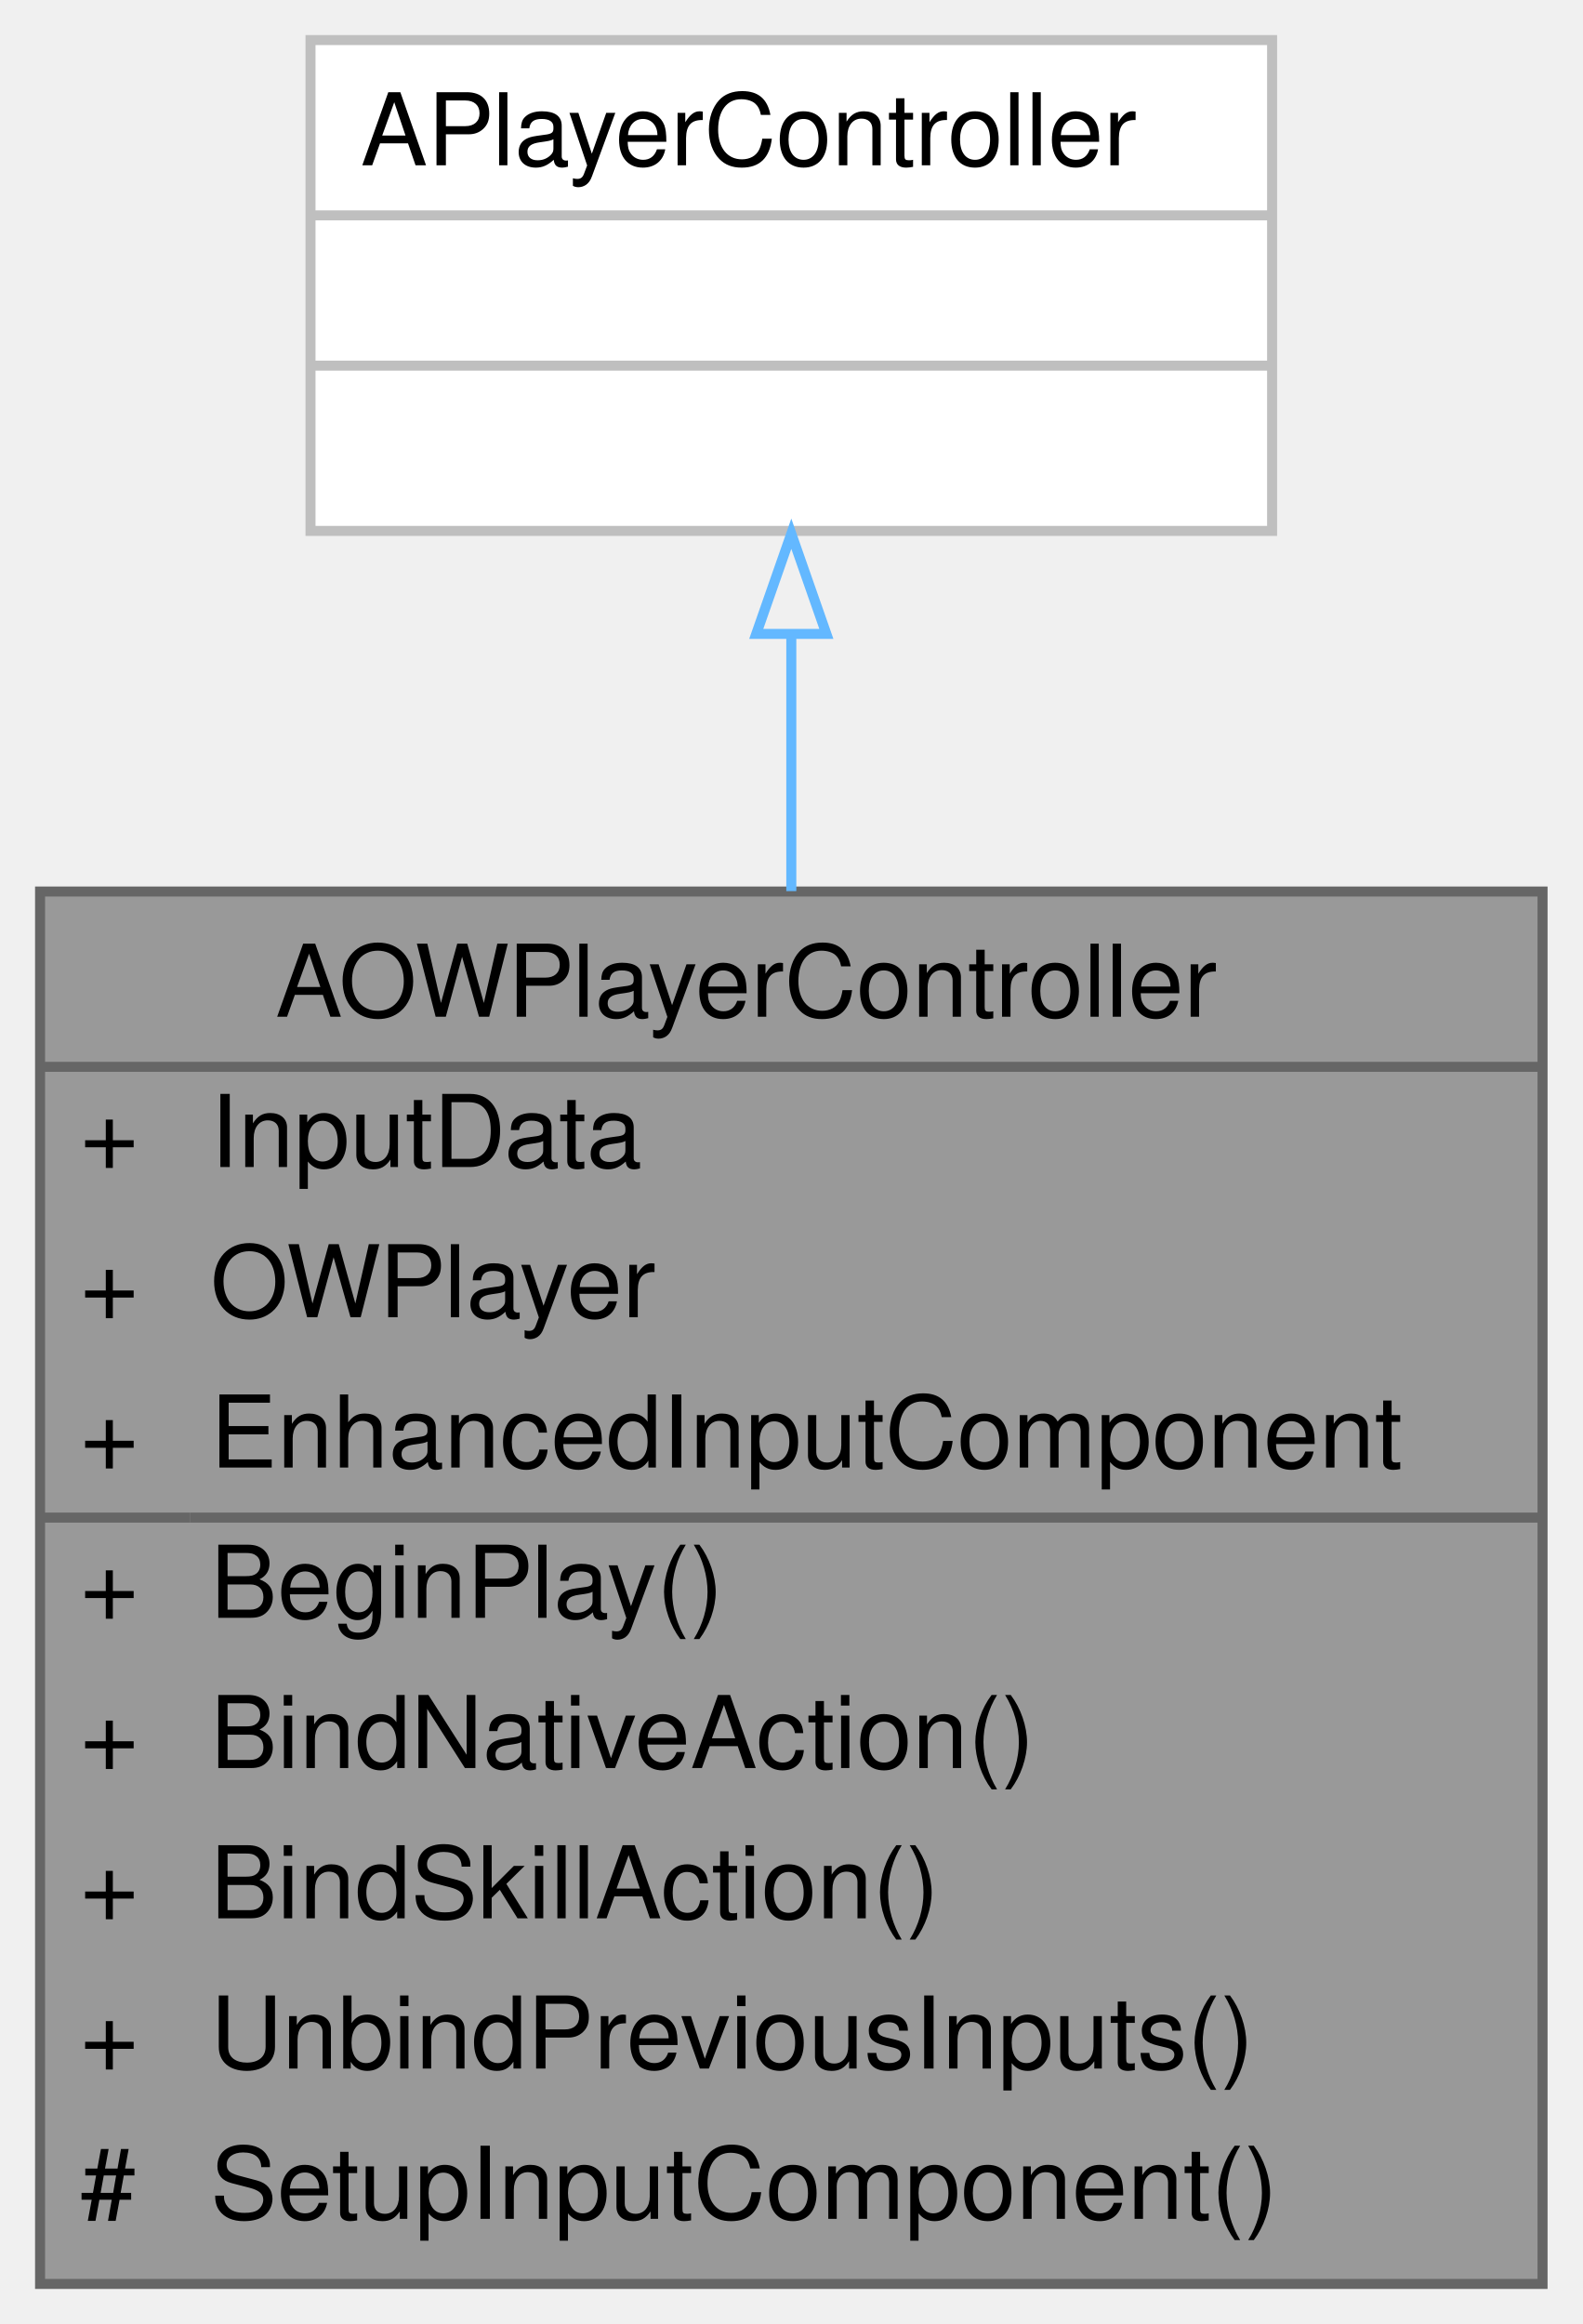
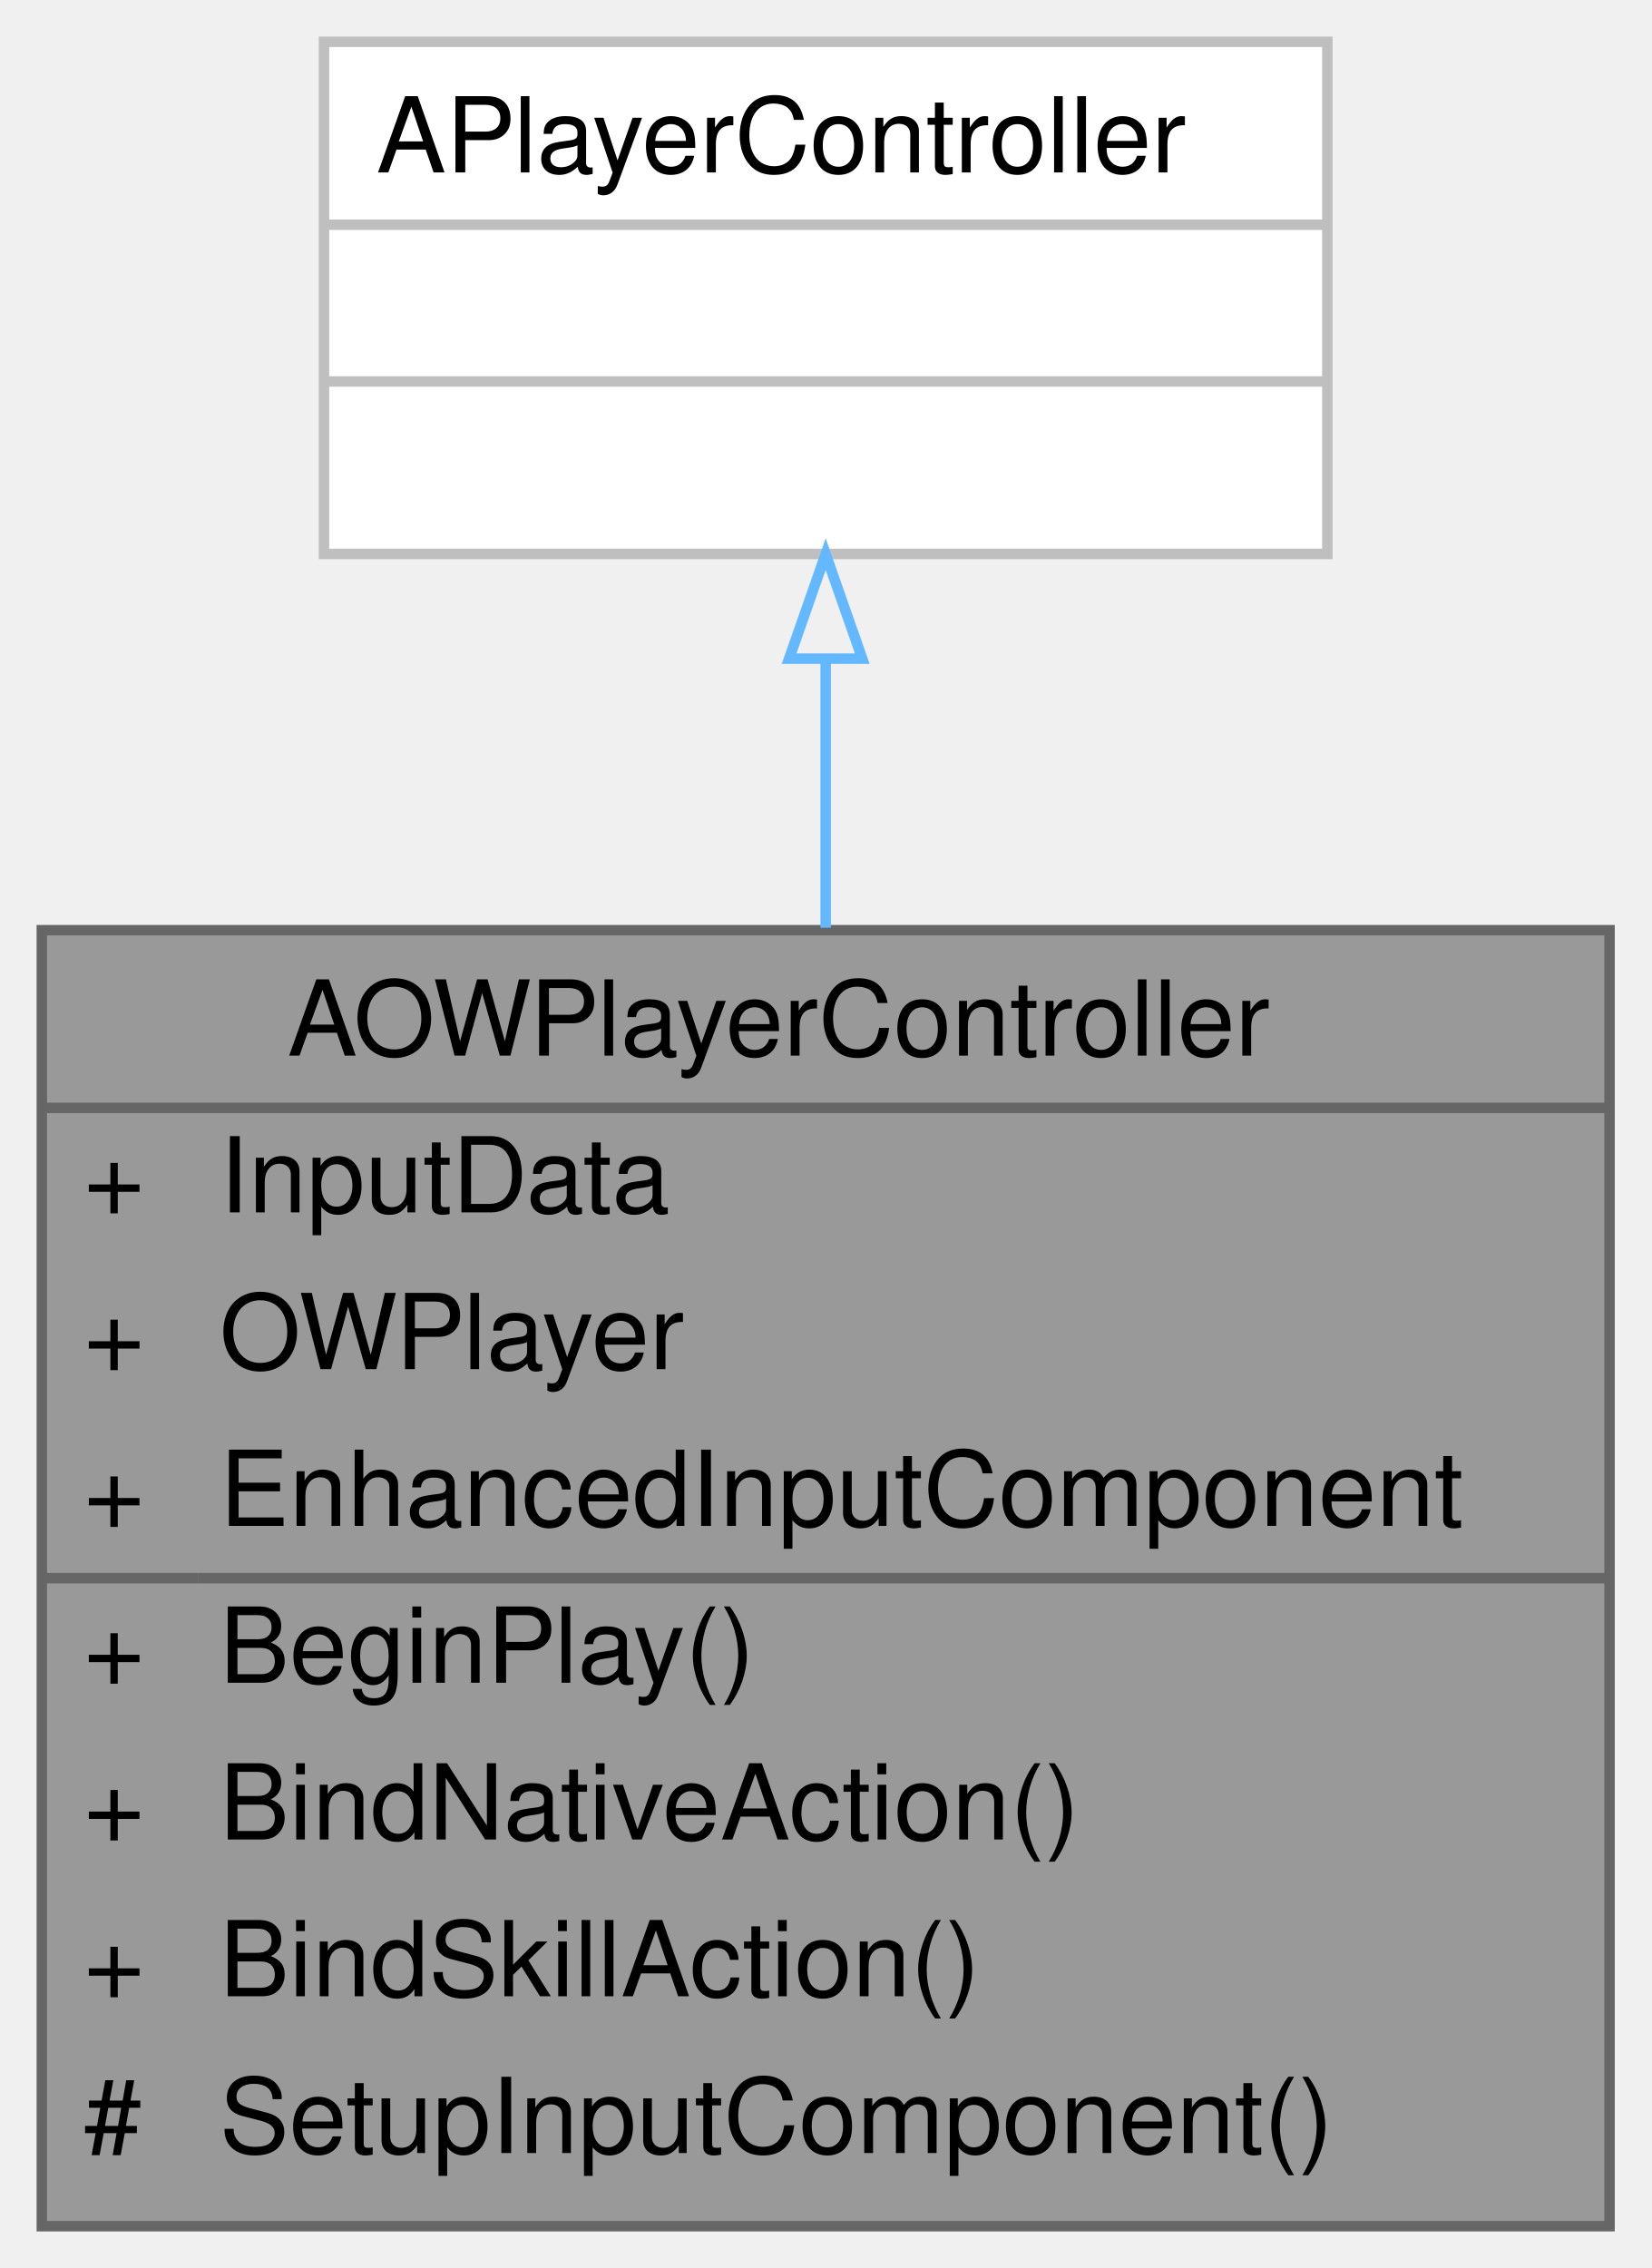
- <svg xmlns="http://www.w3.org/2000/svg" xmlns:xlink="http://www.w3.org/1999/xlink" width="158pt" height="232pt" viewBox="0.00 0.00 158.00 232.00">
-   <g id="graph0" class="graph" transform="scale(1 1) rotate(0) translate(4 228)">
+ <svg xmlns="http://www.w3.org/2000/svg" xmlns:xlink="http://www.w3.org/1999/xlink" width="158pt" height="217pt" viewBox="0.00 0.00 158.00 217.00">
+   <g id="graph0" class="graph" transform="scale(1 1) rotate(0) translate(4 213)">
    <g id="Node000001" class="node">
      <g id="a_Node000001">
        <a xlink:title=" ">
-           <polygon fill="#999999" stroke="transparent" points="150,-139 0,-139 0,0 150,0 150,-139" />
-           <text text-anchor="start" x="23.5" y="-126.5" font-family="Helvetica,sans-Serif" font-size="10.00">AOWPlayerController</text>
-           <text text-anchor="start" x="4" y="-111.5" font-family="Helvetica,sans-Serif" font-size="10.00">+</text>
-           <text text-anchor="start" x="17" y="-111.5" font-family="Helvetica,sans-Serif" font-size="10.00">InputData</text>
-           <text text-anchor="start" x="4" y="-96.5" font-family="Helvetica,sans-Serif" font-size="10.00">+</text>
-           <text text-anchor="start" x="17" y="-96.5" font-family="Helvetica,sans-Serif" font-size="10.00">OWPlayer</text>
-           <text text-anchor="start" x="4" y="-81.5" font-family="Helvetica,sans-Serif" font-size="10.00">+</text>
-           <text text-anchor="start" x="17" y="-81.5" font-family="Helvetica,sans-Serif" font-size="10.00">EnhancedInputComponent</text>
-           <text text-anchor="start" x="4" y="-66.5" font-family="Helvetica,sans-Serif" font-size="10.00">+</text>
-           <text text-anchor="start" x="17" y="-66.5" font-family="Helvetica,sans-Serif" font-size="10.00">BeginPlay()</text>
-           <text text-anchor="start" x="4" y="-51.5" font-family="Helvetica,sans-Serif" font-size="10.00">+</text>
-           <text text-anchor="start" x="17" y="-51.5" font-family="Helvetica,sans-Serif" font-size="10.00">BindNativeAction()</text>
-           <text text-anchor="start" x="4" y="-36.5" font-family="Helvetica,sans-Serif" font-size="10.00">+</text>
-           <text text-anchor="start" x="17" y="-36.5" font-family="Helvetica,sans-Serif" font-size="10.00">BindSkillAction()</text>
-           <text text-anchor="start" x="4" y="-21.5" font-family="Helvetica,sans-Serif" font-size="10.00">+</text>
-           <text text-anchor="start" x="17" y="-21.5" font-family="Helvetica,sans-Serif" font-size="10.00">UnbindPreviousInputs()</text>
-           <text text-anchor="start" x="4" y="-6.5" font-family="Helvetica,sans-Serif" font-size="10.00">#</text>
-           <text text-anchor="start" x="17" y="-6.5" font-family="Helvetica,sans-Serif" font-size="10.00">SetupInputComponent()</text>
-           <polygon fill="#666666" stroke="#666666" points="0,-121.5 0,-121.5 150,-121.5 150,-121.5 0,-121.5" />
-           <polygon fill="#666666" stroke="#666666" points="0,-76.5 0,-76.5 15,-76.5 15,-76.5 0,-76.5" />
-           <polygon fill="#666666" stroke="#666666" points="15,-76.5 15,-76.5 150,-76.5 150,-76.5 15,-76.5" />
-           <polygon fill="none" stroke="#666666" points="0,0 0,-139 150,-139 150,0 0,0" />
+           <polygon fill="#999999" stroke="transparent" points="150,-124 0,-124 0,0 150,0 150,-124" />
+           <text text-anchor="start" x="23.5" y="-112" font-family="Helvetica,sans-Serif" font-size="10.00">AOWPlayerController</text>
+           <text text-anchor="start" x="4" y="-97" font-family="Helvetica,sans-Serif" font-size="10.00">+</text>
+           <text text-anchor="start" x="17" y="-97" font-family="Helvetica,sans-Serif" font-size="10.00">InputData</text>
+           <text text-anchor="start" x="4" y="-82" font-family="Helvetica,sans-Serif" font-size="10.00">+</text>
+           <text text-anchor="start" x="17" y="-82" font-family="Helvetica,sans-Serif" font-size="10.00">OWPlayer</text>
+           <text text-anchor="start" x="4" y="-67" font-family="Helvetica,sans-Serif" font-size="10.00">+</text>
+           <text text-anchor="start" x="17" y="-67" font-family="Helvetica,sans-Serif" font-size="10.00">EnhancedInputComponent</text>
+           <text text-anchor="start" x="4" y="-52" font-family="Helvetica,sans-Serif" font-size="10.00">+</text>
+           <text text-anchor="start" x="17" y="-52" font-family="Helvetica,sans-Serif" font-size="10.00">BeginPlay()</text>
+           <text text-anchor="start" x="4" y="-37" font-family="Helvetica,sans-Serif" font-size="10.00">+</text>
+           <text text-anchor="start" x="17" y="-37" font-family="Helvetica,sans-Serif" font-size="10.00">BindNativeAction()</text>
+           <text text-anchor="start" x="4" y="-22" font-family="Helvetica,sans-Serif" font-size="10.00">+</text>
+           <text text-anchor="start" x="17" y="-22" font-family="Helvetica,sans-Serif" font-size="10.00">BindSkillAction()</text>
+           <text text-anchor="start" x="4" y="-7" font-family="Helvetica,sans-Serif" font-size="10.00">#</text>
+           <text text-anchor="start" x="17" y="-7" font-family="Helvetica,sans-Serif" font-size="10.00">SetupInputComponent()</text>
+           <polygon fill="#666666" stroke="#666666" points="0,-107 0,-107 150,-107 150,-107 0,-107" />
+           <polygon fill="#666666" stroke="#666666" points="0,-62 0,-62 15,-62 15,-62 0,-62" />
+           <polygon fill="#666666" stroke="#666666" points="15,-62 15,-62 150,-62 150,-62 15,-62" />
+           <polygon fill="none" stroke="#666666" points="0,0 0,-124 150,-124 150,0 0,0" />
        </a>
      </g>
    </g>
    <g id="Node000002" class="node">
      <g id="a_Node000002">
        <a xlink:title=" ">
-           <polygon fill="white" stroke="transparent" points="123,-224 27,-224 27,-175 123,-175 123,-224" />
-           <text text-anchor="start" x="32" y="-211.5" font-family="Helvetica,sans-Serif" font-size="10.00">APlayerController</text>
-           <text text-anchor="start" x="73" y="-196.5" font-family="Helvetica,sans-Serif" font-size="10.00"> </text>
+           <polygon fill="white" stroke="transparent" points="123,-209 27,-209 27,-160 123,-160 123,-209" />
+           <text text-anchor="start" x="32" y="-196.5" font-family="Helvetica,sans-Serif" font-size="10.00">APlayerController</text>
          <text text-anchor="start" x="73" y="-181.5" font-family="Helvetica,sans-Serif" font-size="10.00"> </text>
-           <polygon fill="#bfbfbf" stroke="#bfbfbf" points="27,-206.5 27,-206.5 123,-206.5 123,-206.5 27,-206.5" />
+           <text text-anchor="start" x="73" y="-166.5" font-family="Helvetica,sans-Serif" font-size="10.00"> </text>
          <polygon fill="#bfbfbf" stroke="#bfbfbf" points="27,-191.5 27,-191.5 123,-191.5 123,-191.5 27,-191.5" />
-           <polygon fill="none" stroke="#bfbfbf" points="27,-175 27,-224 123,-224 123,-175 27,-175" />
+           <polygon fill="#bfbfbf" stroke="#bfbfbf" points="27,-176.5 27,-176.5 123,-176.5 123,-176.5 27,-176.5" />
+           <polygon fill="none" stroke="#bfbfbf" points="27,-160 27,-209 123,-209 123,-160 27,-160" />
        </a>
      </g>
    </g>
    <g id="edge1_Node000001_Node000002" class="edge">
      <g id="a_edge1_Node000001_Node000002">
        <a xlink:title=" ">
-           <path fill="none" stroke="#63b8ff" d="M75,-164.48C75,-156.57 75,-147.86 75,-139.04" />
-           <polygon fill="none" stroke="#63b8ff" points="71.5,-164.72 75,-174.72 78.5,-164.72 71.5,-164.72" />
+           <path fill="none" stroke="#63b8ff" d="M75,-149.94C75,-141.91 75,-133.08 75,-124.23" />
+           <polygon fill="none" stroke="#63b8ff" points="71.5,-149.98 75,-159.98 78.5,-149.98 71.5,-149.98" />
        </a>
      </g>
    </g>
  </g>
</svg>
